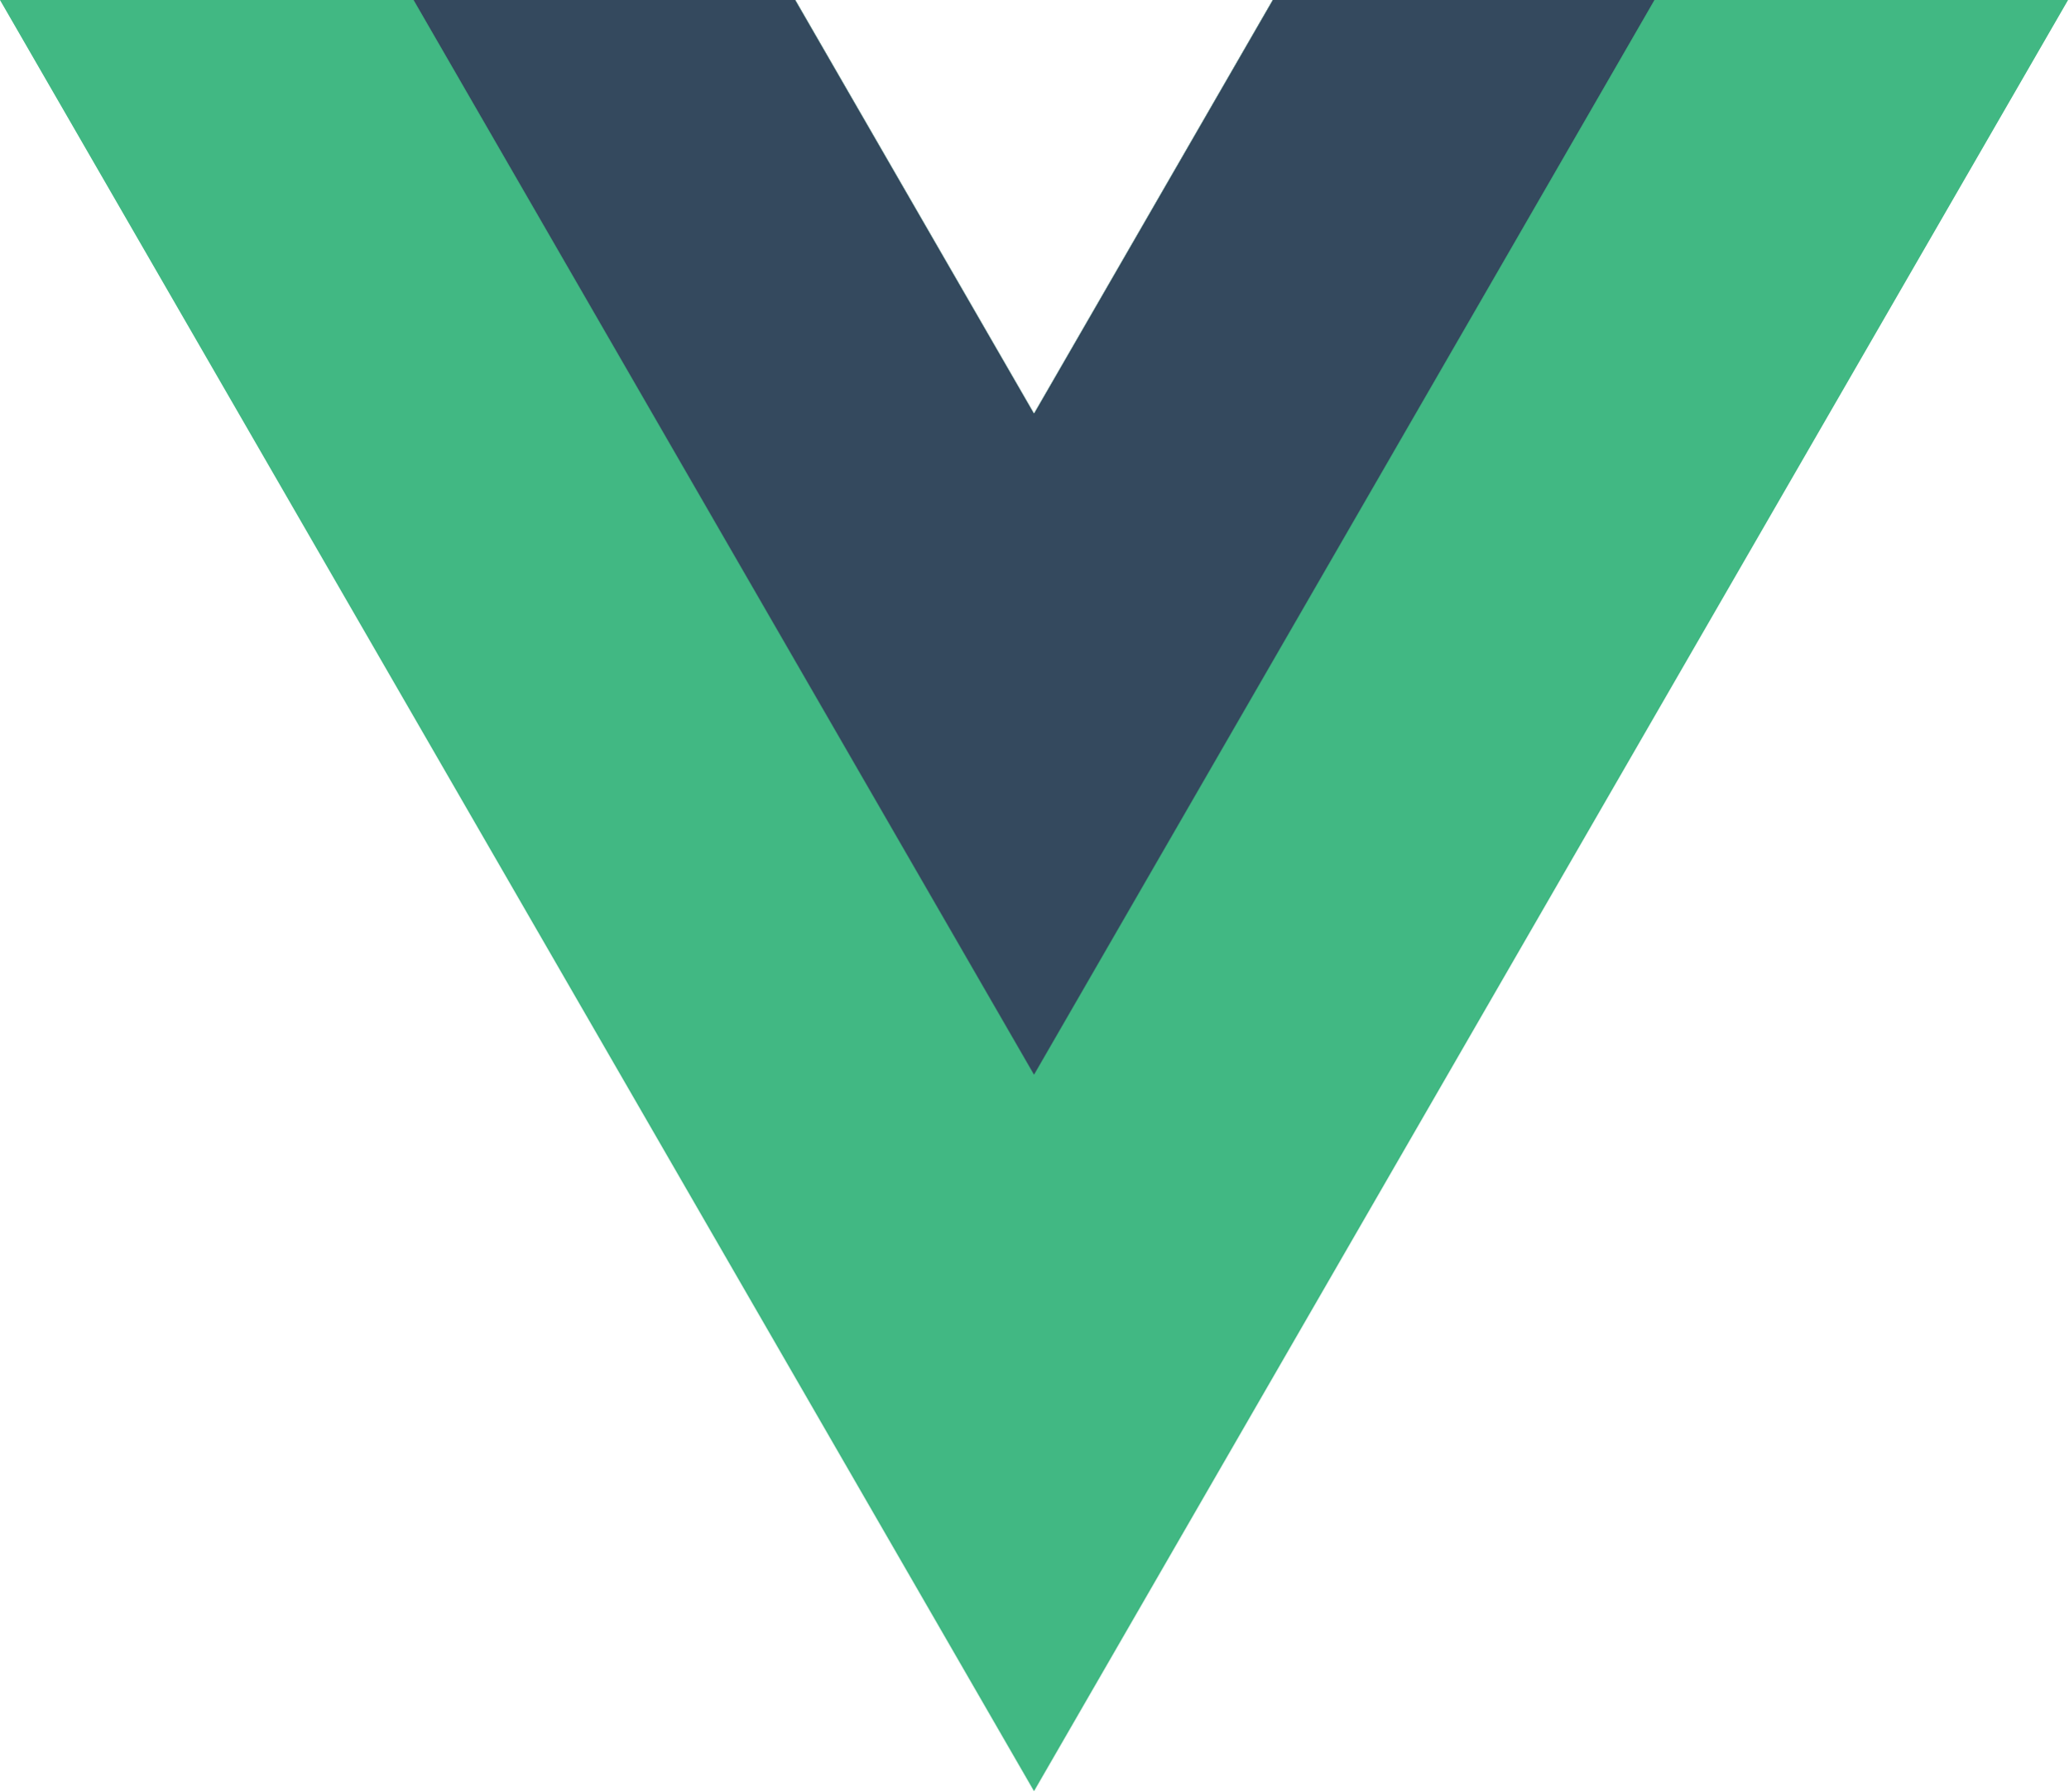
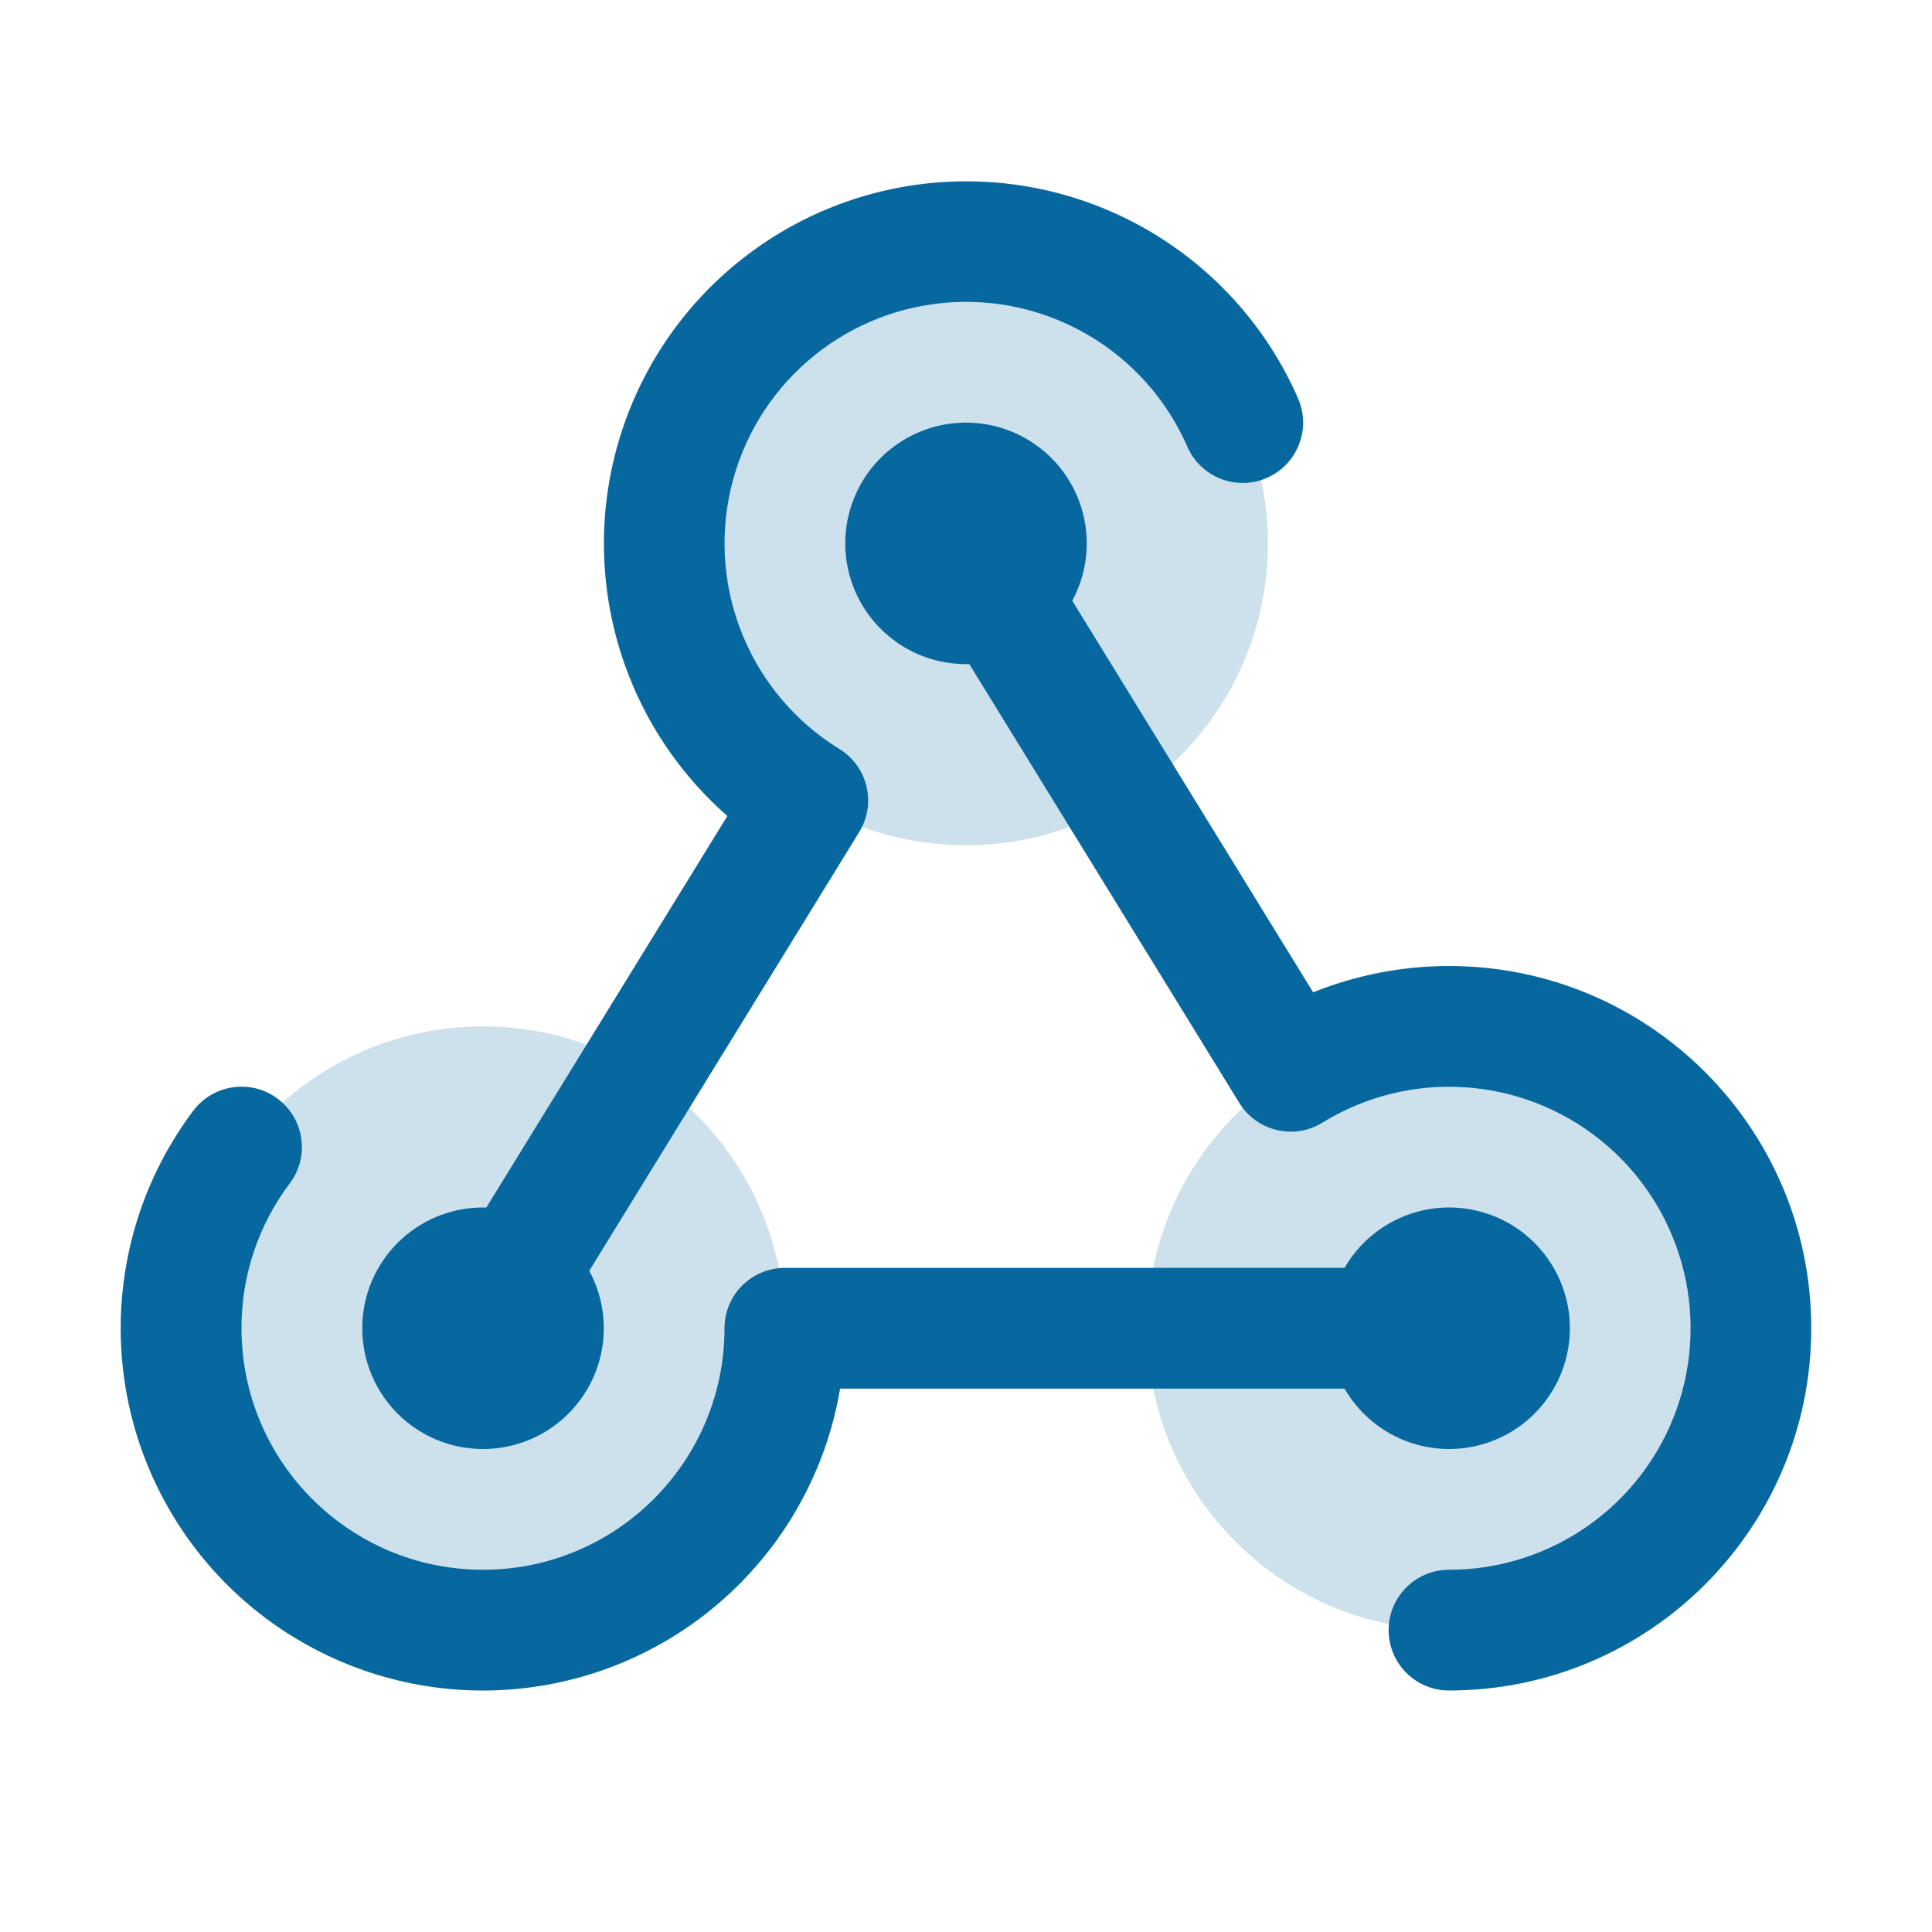
- <svg xmlns="http://www.w3.org/2000/svg" viewBox="0 0 261.76 226.69">
-   <path d="M161.096.001l-30.225 52.351L100.647.001H-.005l130.877 226.688L261.749.001z" fill="#41b883" />
-   <path d="M161.096.001l-30.225 52.351L100.647.001H52.346l78.526 136.01L209.398.001z" fill="#34495e" />
+ <svg xmlns="http://www.w3.org/2000/svg" width="1em" height="1em" viewBox="0 0 256 256">
+   <g fill="#0768a0">
+     <path d="M128 112a40 40 0 1 1 40-40a40 40 0 0 1-40 40m64 24a40 40 0 1 0 40 40a40 40 0 0 0-40-40m-128 0a40 40 0 1 0 40 40a40 40 0 0 0-40-40" opacity=".2" />
+     <path d="M178.16 184h-66.84a48 48 0 1 1-85.72-36.81a8 8 0 0 1 12.8 9.61A31.69 31.69 0 0 0 32 176a32 32 0 0 0 64 0a8 8 0 0 1 8-8h74.16a16 16 0 1 1 0 16M64 192a16 16 0 0 0 14.08-23.61l35.77-58.14a8 8 0 0 0-2.62-11a32 32 0 1 1 46.1-40.06a8 8 0 1 0 14.67-6.4a48 48 0 1 0-75.62 55.33L64.44 160H64a16 16 0 0 0 0 32m128-64a48.18 48.18 0 0 0-18 3.49L142.08 79.6A16 16 0 1 0 128 88h.44l35.78 58.15a8 8 0 0 0 11 2.61A32 32 0 1 1 192 208a8 8 0 0 0 0 16a48 48 0 0 0 0-96" />
+   </g>
</svg>
